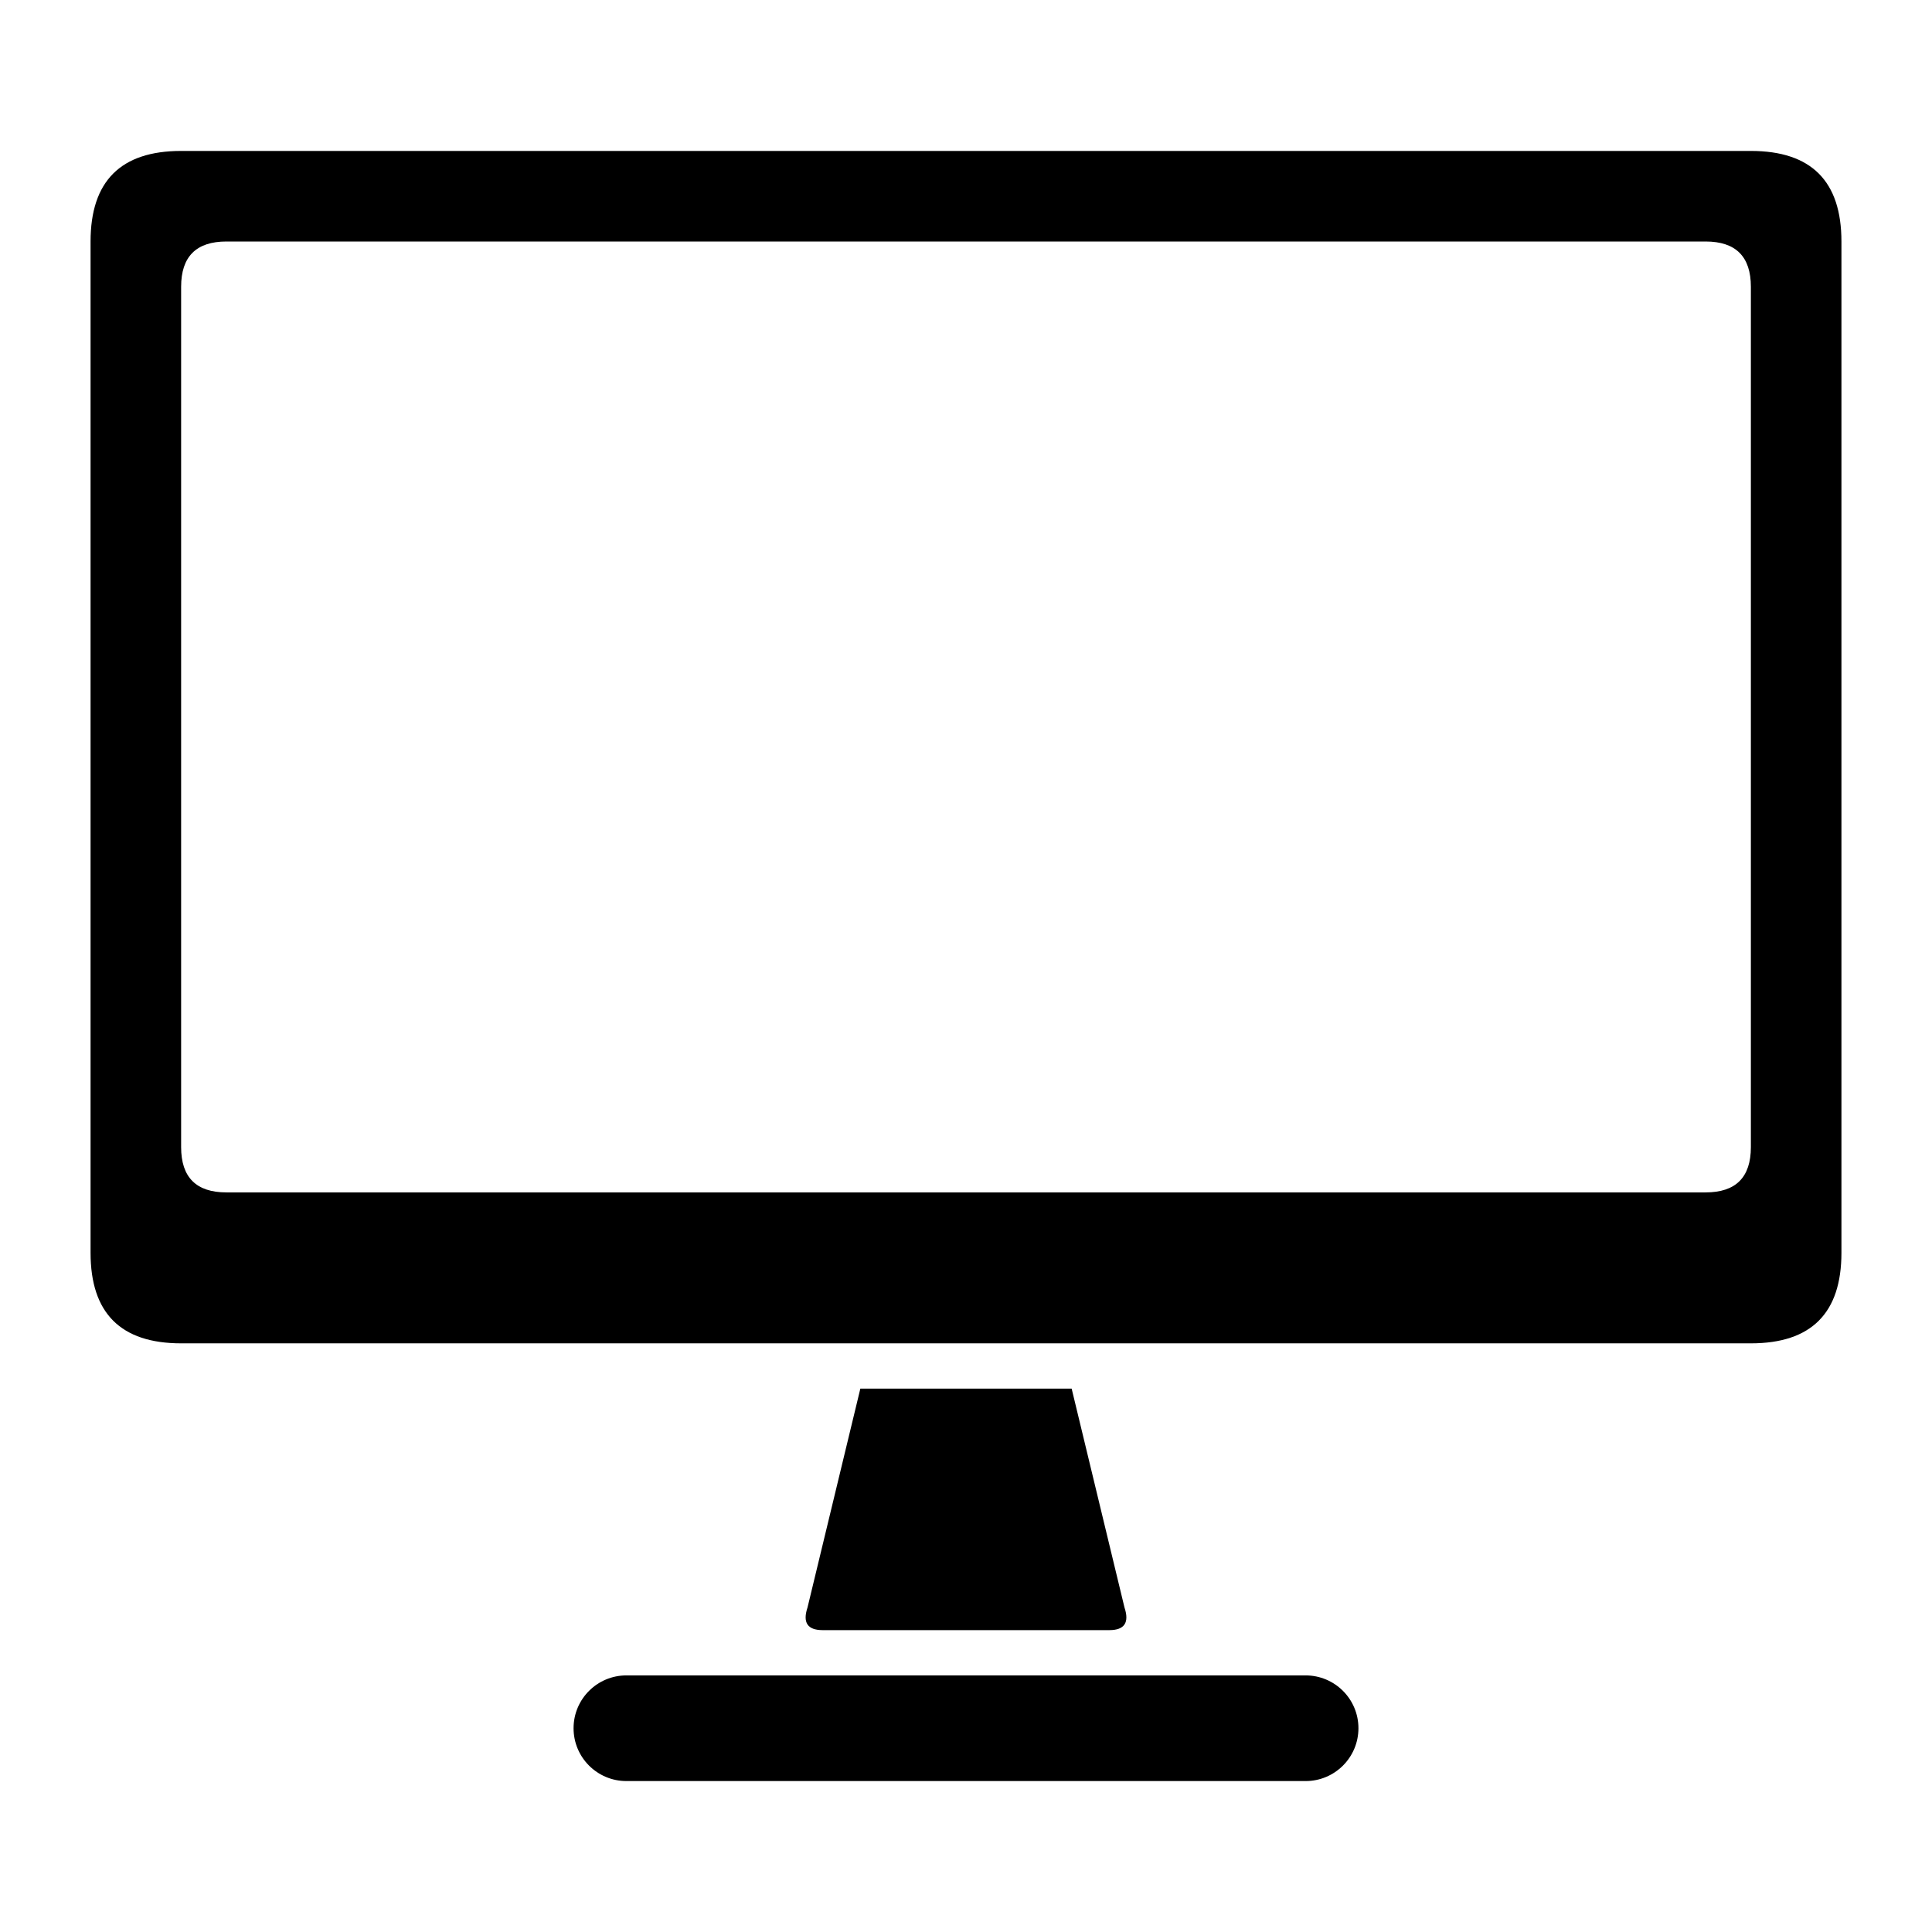
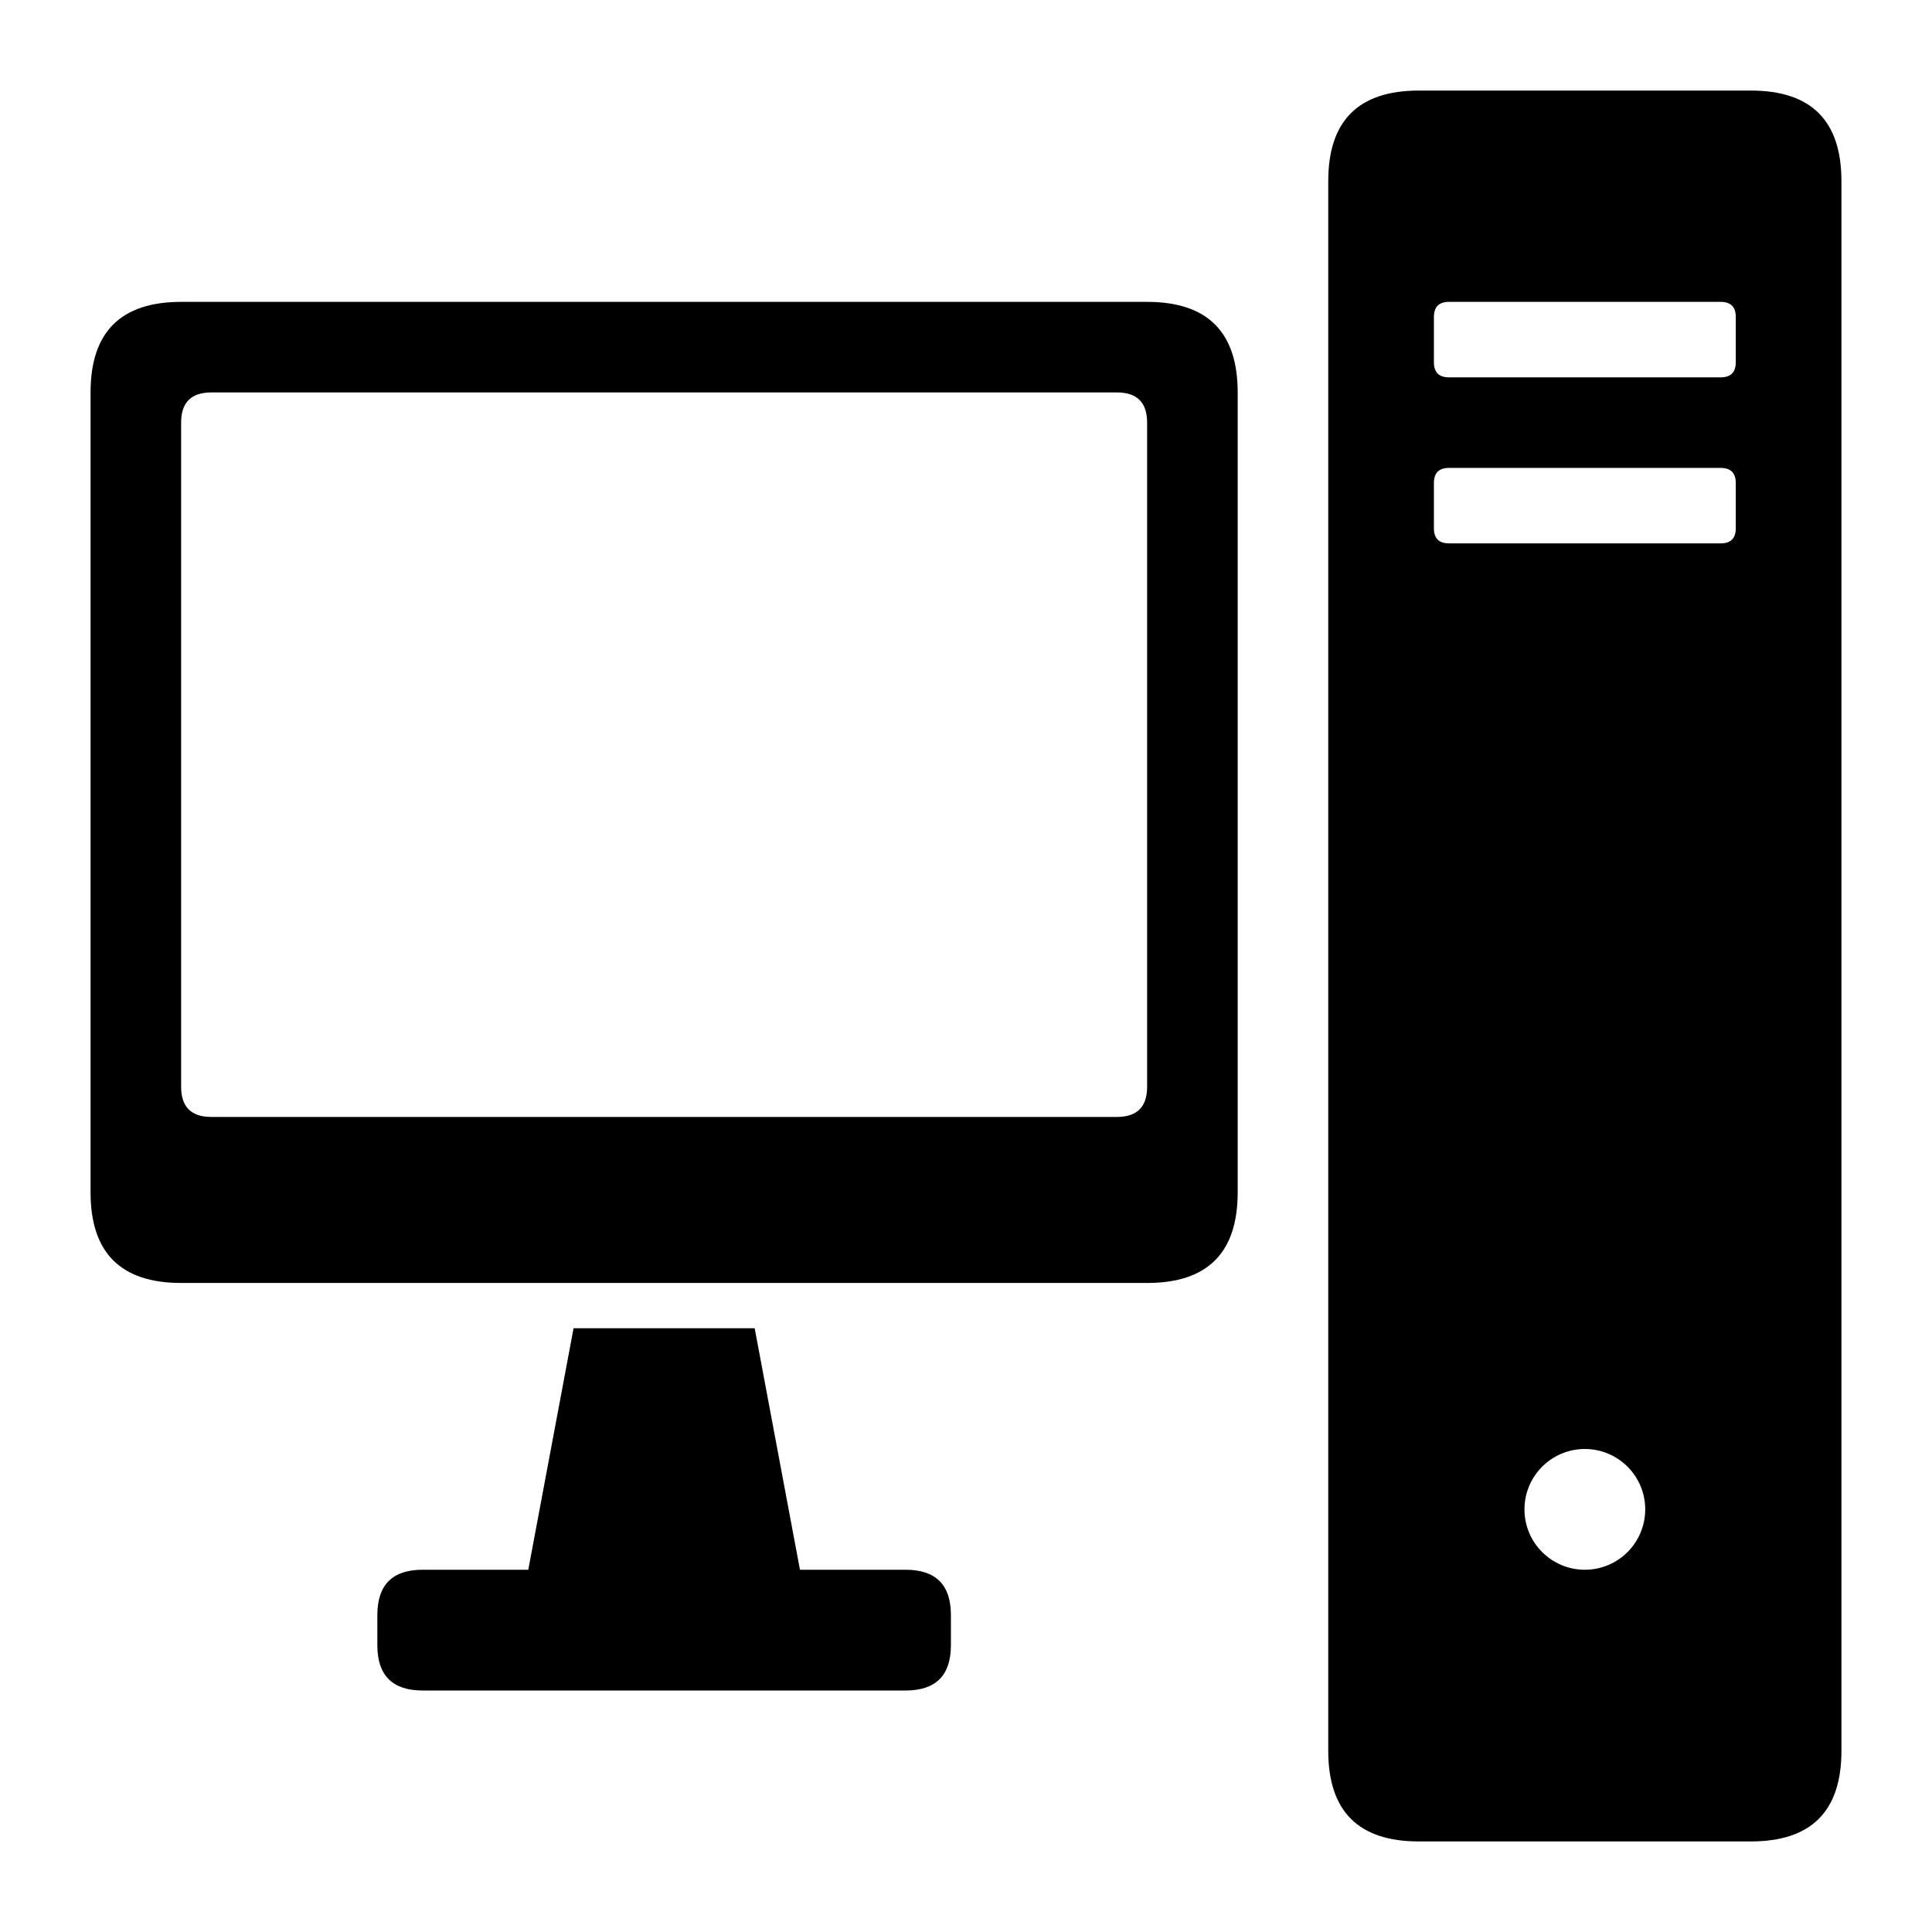
- <svg xmlns="http://www.w3.org/2000/svg" width="512" height="512" viewBox="0 0 512 512">
-   <path fill-rule="evenodd" d="M48 40H464Q488 40 488 64V332Q488 356 464 356H48Q24 356 24 332V64Q24 40 48 40ZM60 64Q48 64 48 76V304Q48 316 60 316H452Q464 316 464 304V76Q464 64 452 64Z" />
-   <path d="M228 368H284L298 426Q300 432 294 432H218Q212 432 214 426Z" />
-   <rect x="152" y="444" width="208" height="28" rx="14" />
+ <svg xmlns="http://www.w3.org/2000/svg" width="512" height="512" viewBox="0 0 512 512" class="solid-icon">
+   <path fill-rule="evenodd" d="M48 80H304Q328 80 328 104V316Q328 340 304 340H48Q24 340 24 316V104Q24 80 48 80ZM56 104Q48 104 48 112V288Q48 296 56 296H296Q304 296 304 288V112Q304 104 296 104Z" />
+   <path d="M152 352H200L212 416H240Q252 416 252 428V436Q252 448 240 448H112Q100 448 100 436V428Q100 416 112 416H140Z" />
+   <path fill-rule="evenodd" d="M376 24H464Q488 24 488 48V464Q488 488 464 488H376Q352 488 352 464V48Q352 24 376 24ZM384 80H456Q460 80 460 84V96Q460 100 456 100H384Q380 100 380 96V84Q380 80 384 80ZM384 124H456Q460 124 460 128V140Q460 144 456 144H384Q380 144 380 140V128Q380 124 384 124ZM436 400A16 16 0 1 1 404 400A16 16 0 1 1 436 400Z" />
</svg>
